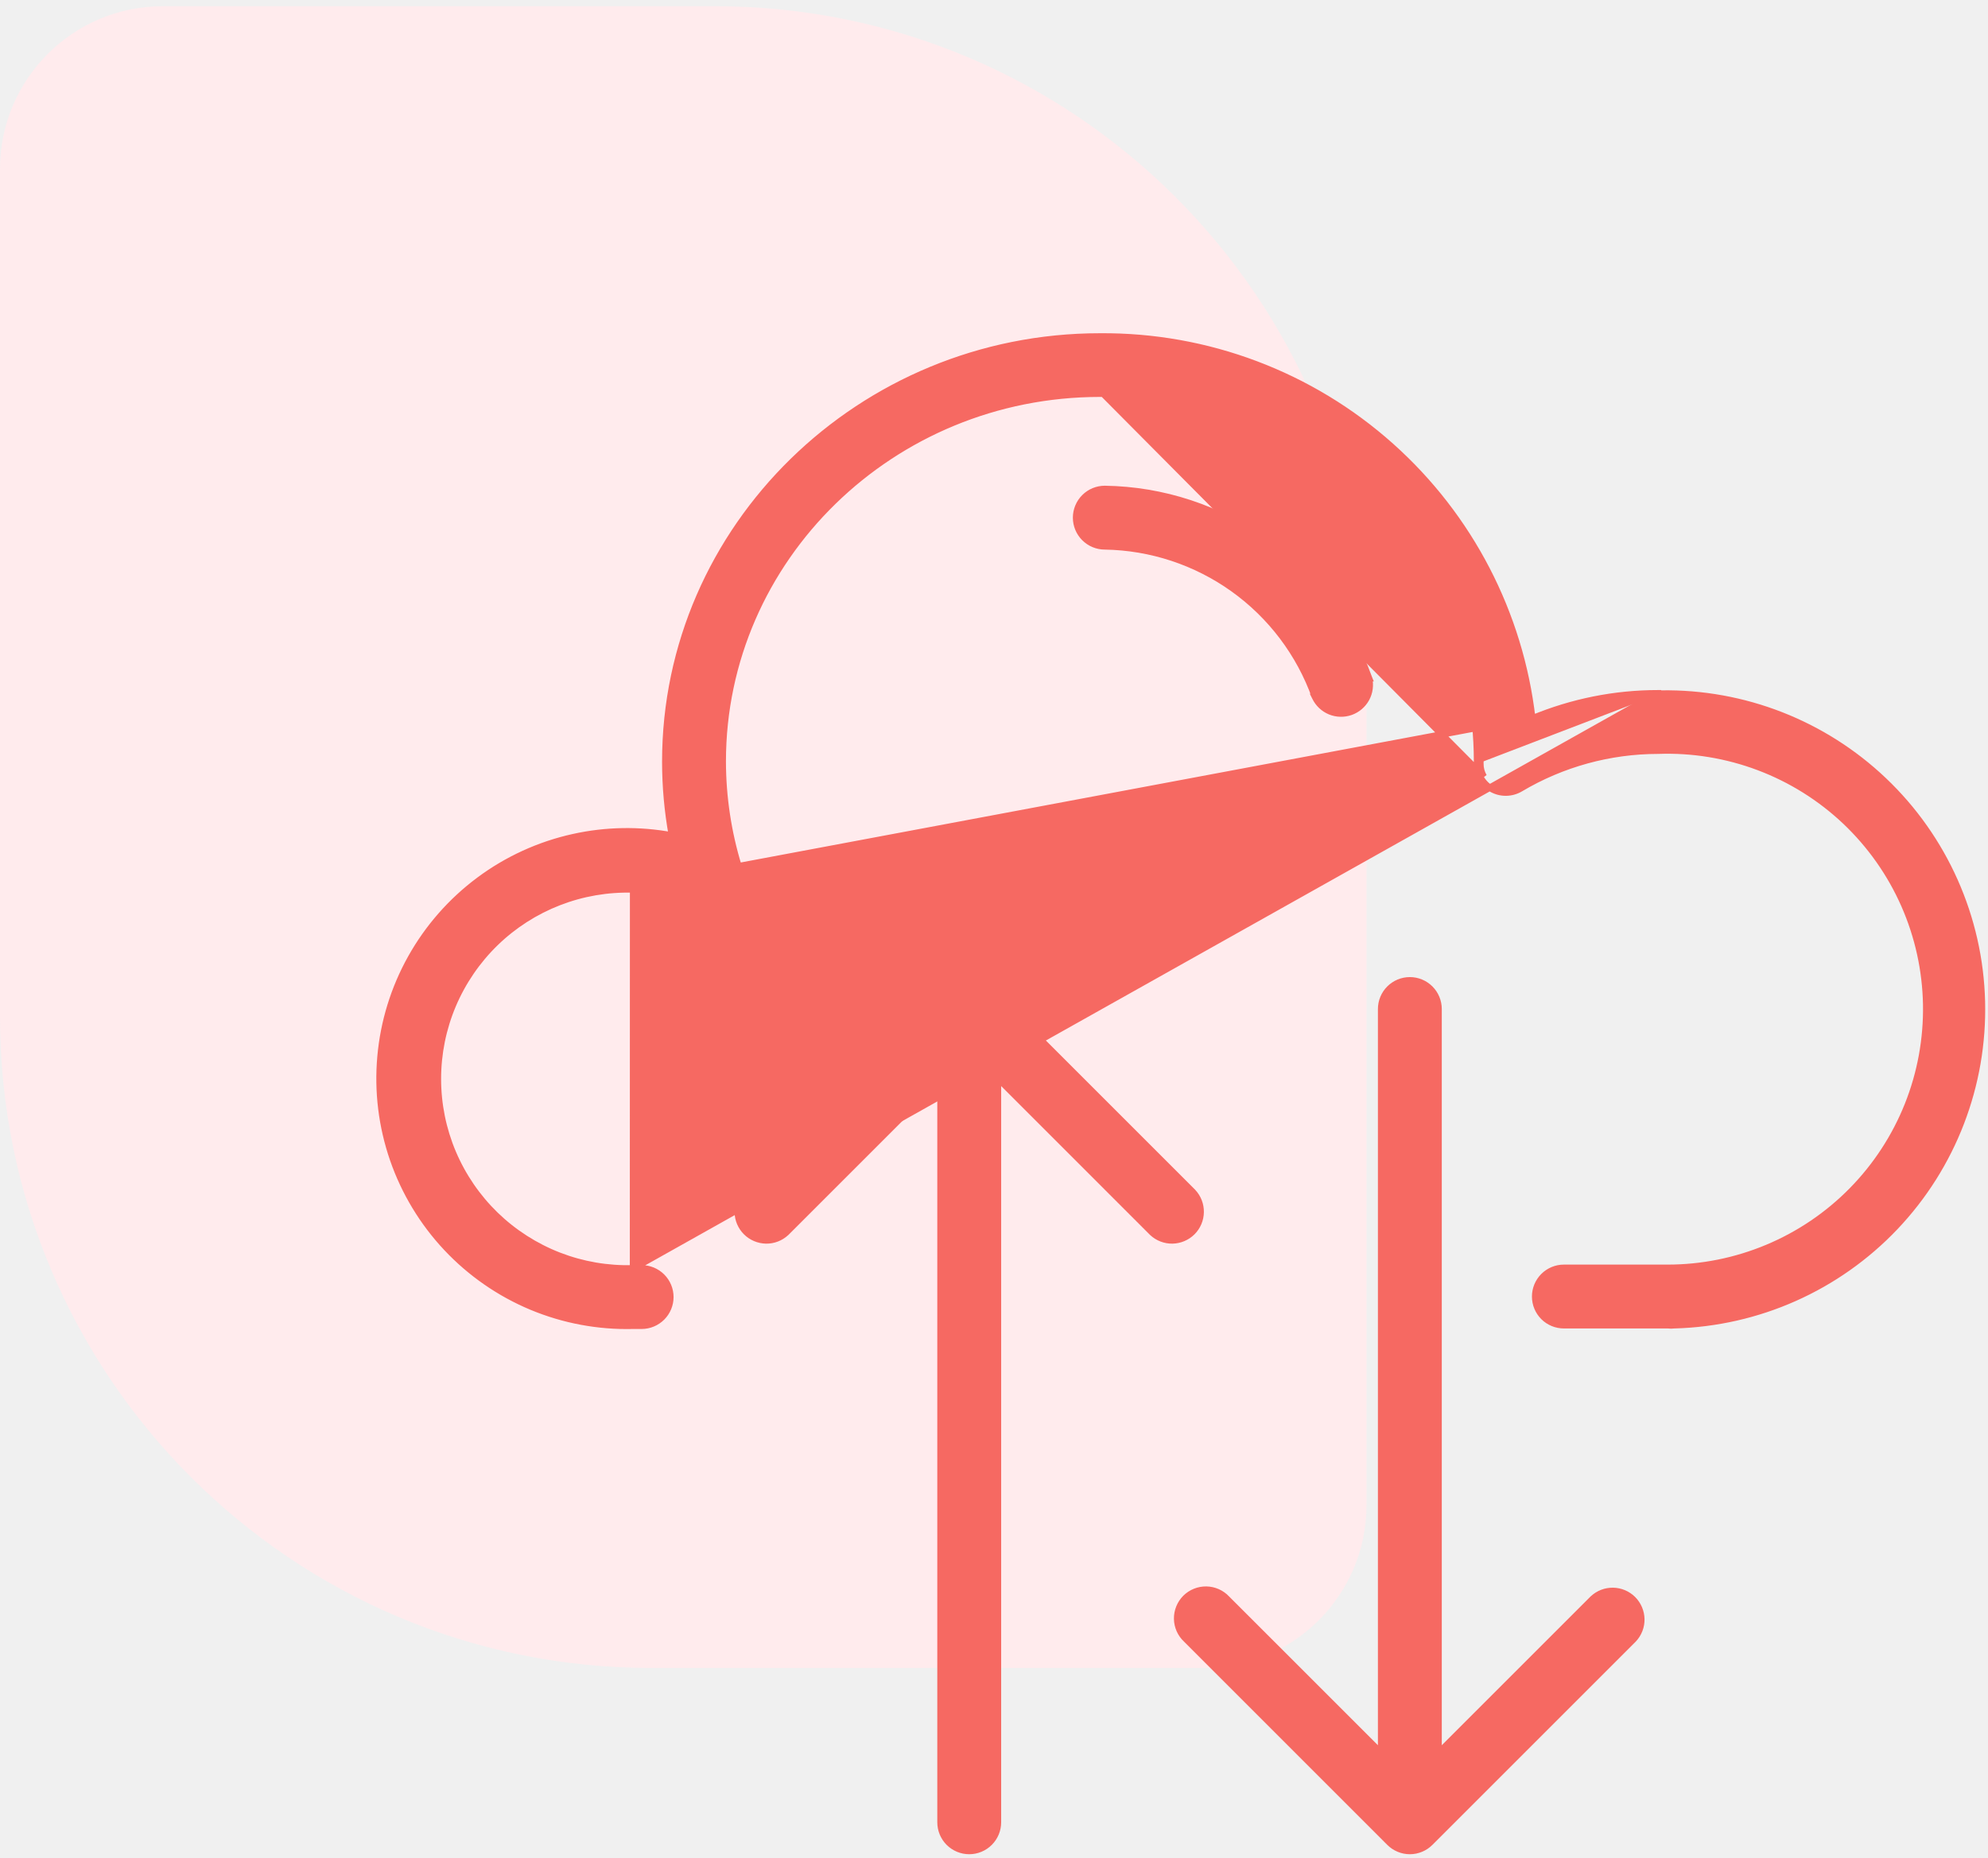
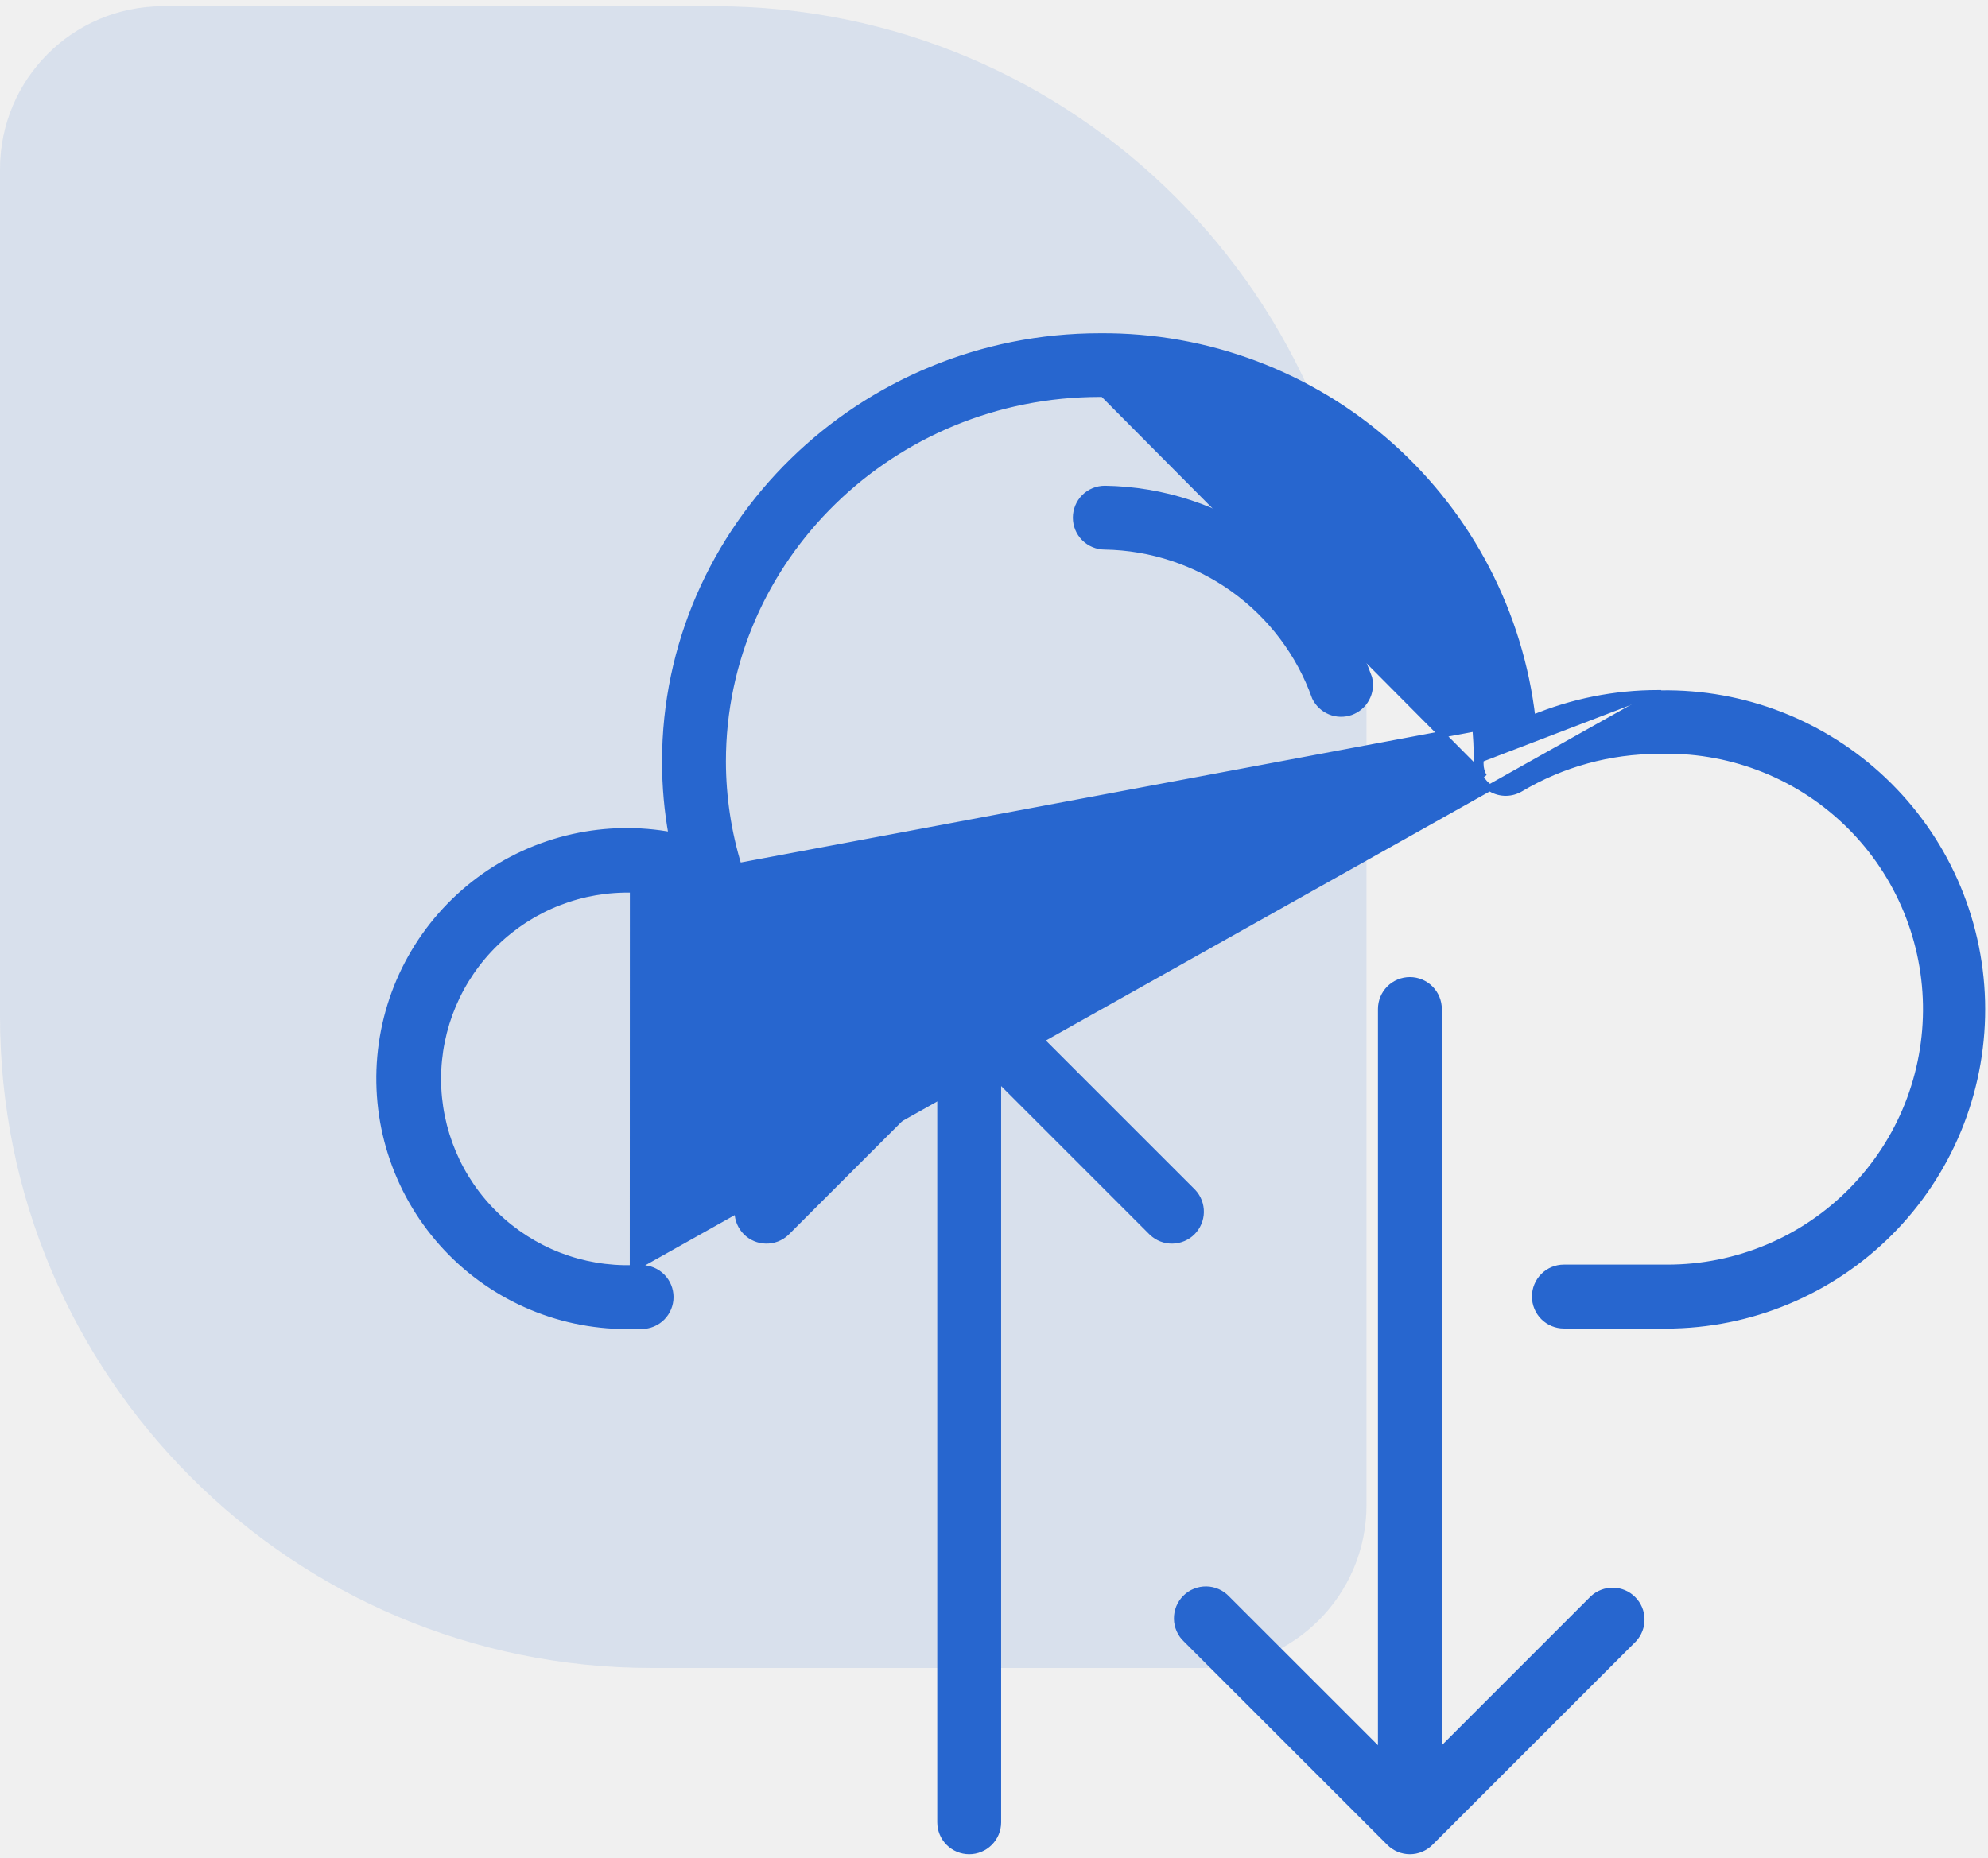
<svg xmlns="http://www.w3.org/2000/svg" width="61" height="57" viewBox="0 0 61 57" fill="none">
-   <path d="M0 5.191C0 2.429 2.239 0.191 5 0.191H21.93C32.975 0.191 41.93 9.145 41.93 20.191V46.191C41.93 48.952 39.691 51.191 36.93 51.191H20C8.954 51.191 0 42.236 0 31.191V5.191Z" fill="#FFEBED" />
-   <path d="M50.972 21.278V21.287C53.506 21.248 55.956 22.203 57.796 23.951C59.66 25.721 60.745 28.16 60.811 30.73C60.877 33.301 59.919 35.792 58.149 37.656C56.379 39.52 53.942 40.604 51.373 40.671C51.309 40.679 51.243 40.679 51.179 40.671H47.986C47.753 40.671 47.529 40.579 47.364 40.414C47.199 40.249 47.106 40.025 47.106 39.791C47.106 39.558 47.199 39.334 47.364 39.169C47.529 39.004 47.753 38.911 47.986 38.911H51.039H51.164C52.218 38.912 53.263 38.702 54.235 38.294C55.208 37.887 56.09 37.289 56.829 36.537C57.568 35.785 58.15 34.893 58.541 33.913C58.932 32.933 59.123 31.886 59.105 30.831C59.086 29.776 58.857 28.736 58.432 27.771C58.007 26.806 57.393 25.935 56.628 25.209C55.862 24.484 54.959 23.918 53.973 23.546C52.986 23.173 51.935 23 50.881 23.038L50.878 23.038V23.038C49.391 23.039 47.932 23.44 46.654 24.199C46.521 24.279 46.368 24.322 46.212 24.324C46.057 24.326 45.903 24.286 45.768 24.209C45.633 24.132 45.52 24.021 45.442 23.886C45.364 23.751 45.322 23.598 45.323 23.442M50.972 21.278L22.659 26.585C22.34 25.543 22.177 24.46 22.175 23.37C22.175 17.146 27.364 12.082 33.749 12.082C40.134 12.082 45.323 17.151 45.323 23.349V23.349V23.349V23.349V23.349V23.349V23.349V23.349V23.349V23.349V23.349V23.349V23.349V23.349V23.349V23.35V23.35V23.35V23.35V23.35V23.35V23.35V23.35V23.35V23.35V23.35V23.35V23.35V23.35V23.35V23.35V23.35V23.351V23.351V23.351V23.351V23.351V23.351V23.351V23.351V23.351V23.351V23.351V23.351V23.351V23.352V23.352V23.352V23.352V23.352V23.352V23.352V23.352V23.352V23.352V23.352V23.352V23.353V23.353V23.353V23.353V23.353V23.353V23.353V23.353V23.354V23.354V23.354V23.354V23.354V23.354V23.354V23.354V23.354V23.355V23.355V23.355V23.355V23.355V23.355V23.355V23.355V23.356V23.356V23.356V23.356V23.356V23.356V23.356V23.357V23.357V23.357V23.357V23.357V23.357V23.357V23.358V23.358V23.358V23.358V23.358V23.358V23.358V23.359V23.359V23.359V23.359V23.359V23.359V23.36V23.36V23.36V23.36V23.36V23.36V23.36V23.361V23.361V23.361V23.361V23.361V23.361V23.362V23.362V23.362V23.362V23.362V23.363V23.363V23.363V23.363V23.363V23.363V23.364V23.364V23.364V23.364V23.364V23.365V23.365V23.365V23.365V23.365V23.366V23.366V23.366V23.366V23.366V23.366V23.367V23.367V23.367V23.367V23.367V23.368V23.368V23.368V23.368V23.369V23.369V23.369V23.369V23.369V23.369V23.37V23.37V23.37V23.37V23.37V23.371V23.371V23.371V23.371V23.372V23.372V23.372V23.372V23.372V23.373V23.373V23.373V23.373V23.373V23.374V23.374V23.374V23.374V23.375V23.375V23.375V23.375V23.375V23.376V23.376V23.376V23.376V23.377V23.377V23.377V23.377V23.378V23.378V23.378V23.378V23.378V23.379V23.379V23.379V23.379V23.38V23.38V23.38V23.38V23.381V23.381V23.381V23.381V23.381V23.382V23.382V23.382V23.382V23.383V23.383V23.383V23.383V23.384V23.384V23.384V23.384V23.385V23.385V23.385V23.385V23.386V23.386V23.386V23.386V23.387V23.387V23.387V23.387V23.387V23.388V23.388V23.388V23.389V23.389V23.389V23.389V23.389V23.39V23.39V23.39V23.39V23.391V23.391V23.391V23.391V23.392V23.392V23.392V23.392V23.393V23.393V23.393V23.393V23.394V23.394V23.394V23.394V23.395V23.395V23.395V23.395V23.396V23.396V23.396V23.396V23.397V23.397V23.397V23.397V23.398V23.398V23.398V23.398V23.399V23.399V23.399V23.399V23.4V23.4V23.4V23.4V23.401V23.401V23.401V23.401V23.402V23.402V23.402V23.402V23.403V23.403V23.403V23.403V23.404V23.404V23.404V23.404V23.404V23.405V23.405V23.405V23.405V23.406V23.406V23.406V23.407V23.407V23.407V23.407V23.407V23.408V23.408V23.408V23.409V23.409V23.409V23.409V23.41V23.41V23.41V23.41V23.41V23.411V23.411V23.411V23.411V23.412V23.412V23.412V23.412V23.413V23.413V23.413V23.413V23.414V23.414V23.414V23.414V23.415V23.415V23.415V23.415V23.416V23.416V23.416V23.416V23.416V23.417V23.417V23.417V23.417V23.418V23.418V23.418V23.418V23.419V23.419V23.419V23.419V23.419V23.42V23.42V23.42V23.42V23.421V23.421V23.421V23.421V23.421V23.422V23.422V23.422V23.422V23.422V23.423V23.423V23.423V23.423V23.424V23.424V23.424V23.424V23.424V23.425V23.425V23.425V23.425V23.426V23.426V23.426V23.426V23.426V23.427V23.427V23.427V23.427V23.427V23.428V23.428V23.428V23.428V23.428V23.429V23.429V23.429V23.429V23.43V23.43V23.43V23.43V23.43V23.43V23.431V23.431V23.431V23.431V23.431V23.432V23.432V23.432V23.432V23.432V23.433V23.433V23.433V23.433V23.433V23.433V23.434V23.434V23.434V23.434V23.434V23.435V23.435V23.435V23.435V23.435V23.435V23.436V23.436V23.436V23.436V23.436V23.436V23.437V23.437V23.437V23.437V23.437V23.437V23.438V23.438V23.438V23.438V23.438V23.438V23.439V23.439V23.439V23.439V23.439V23.439V23.439V23.44V23.44V23.44V23.44V23.44V23.44V23.441V23.441V23.441V23.441V23.441V23.441V23.441V23.441V23.442V23.442V23.442V23.442V23.442V23.442V23.442V23.442M50.972 21.278L50.872 21.278M50.972 21.278L50.872 21.278M45.323 23.442L45.423 23.443M45.323 23.442V23.443H45.423M45.423 23.443C45.422 23.581 45.459 23.716 45.528 23.836L33.749 11.982C40.186 11.982 45.423 17.093 45.423 23.349V23.443ZM50.872 21.278C49.548 21.278 48.237 21.541 47.015 22.05C46.643 18.828 45.1 15.853 42.678 13.691C40.223 11.499 37.04 10.3 33.748 10.327C26.415 10.327 20.415 16.178 20.415 23.375C20.415 24.135 20.483 24.893 20.618 25.641C19.616 25.455 18.587 25.473 17.591 25.694C16.547 25.925 15.563 26.375 14.705 27.014C13.847 27.652 13.134 28.465 12.612 29.398C12.09 30.332 11.771 31.365 11.677 32.431C11.582 33.496 11.714 34.569 12.063 35.58C12.413 36.591 12.972 37.516 13.704 38.296C14.436 39.075 15.325 39.692 16.311 40.104C17.298 40.516 18.36 40.714 19.429 40.687H19.688C19.921 40.687 20.145 40.594 20.31 40.429C20.475 40.264 20.568 40.04 20.568 39.807C20.568 39.574 20.475 39.35 20.31 39.185C20.145 39.02 19.921 38.927 19.688 38.927H19.428V38.927M50.872 21.278L19.428 38.927M19.428 38.927L19.425 38.927M19.428 38.927L19.425 38.927M19.425 38.927C18.647 38.95 17.872 38.817 17.146 38.535C16.421 38.253 15.759 37.828 15.2 37.286C14.642 36.744 14.198 36.095 13.894 35.378C13.591 34.661 13.435 33.891 13.435 33.112C13.435 32.334 13.591 31.563 13.894 30.846C14.198 30.129 14.642 29.48 15.2 28.938C15.759 28.395 16.421 27.971 17.146 27.689C17.872 27.407 18.647 27.274 19.425 27.297L19.428 27.297M19.425 38.927L19.428 27.297M19.428 27.297C20.14 27.299 20.846 27.425 21.515 27.67L21.515 27.67M19.428 27.297L21.515 27.67M21.515 27.67C21.669 27.727 21.836 27.739 21.996 27.706M21.515 27.67L21.996 27.706M21.996 27.706C22.157 27.673 22.305 27.596 22.424 27.483M21.996 27.706L22.424 27.483M22.424 27.483C22.543 27.37 22.628 27.226 22.669 27.067M22.424 27.483L22.669 27.067M22.669 27.067C22.711 26.909 22.707 26.742 22.659 26.585L22.669 27.067Z" fill="#F66962" stroke="#F66962" stroke-width="0.2" />
-   <path d="M48.881 49.063L48.881 49.063L48.878 49.065L44.14 53.803V30.967C44.14 30.734 44.047 30.51 43.882 30.345C43.717 30.18 43.493 30.087 43.26 30.087C43.027 30.087 42.803 30.18 42.638 30.345C42.473 30.51 42.38 30.734 42.38 30.967V53.803L37.643 49.067C37.563 48.981 37.466 48.912 37.359 48.864C37.251 48.816 37.134 48.79 37.016 48.788C36.898 48.786 36.781 48.808 36.671 48.852C36.562 48.896 36.462 48.962 36.378 49.045C36.295 49.129 36.229 49.229 36.185 49.338C36.141 49.448 36.119 49.565 36.121 49.683C36.123 49.801 36.149 49.918 36.197 50.026C36.245 50.133 36.314 50.23 36.4 50.31L42.638 56.549L42.638 56.549C42.803 56.714 43.027 56.807 43.26 56.807C43.493 56.807 43.717 56.714 43.882 56.549L43.882 56.549L50.122 50.309L50.122 50.309L50.124 50.307C50.28 50.14 50.365 49.919 50.361 49.691C50.356 49.463 50.264 49.246 50.103 49.084C49.942 48.923 49.724 48.831 49.496 48.827C49.268 48.823 49.048 48.907 48.881 49.063Z" fill="#F66962" stroke="#F66962" stroke-width="0.2" />
-   <path d="M36.604 36.588L36.604 36.588L36.602 36.585L30.362 30.345L30.362 30.345C30.197 30.18 29.973 30.088 29.74 30.088C29.507 30.088 29.283 30.18 29.118 30.345L29.118 30.345L22.878 36.585L22.878 36.585L22.875 36.588C22.72 36.755 22.635 36.975 22.639 37.203C22.643 37.431 22.736 37.649 22.897 37.81C23.058 37.971 23.276 38.063 23.504 38.068C23.732 38.072 23.952 37.987 24.119 37.831L24.119 37.831L24.122 37.829L28.86 33.091V55.927C28.86 56.16 28.953 56.384 29.117 56.549C29.283 56.714 29.506 56.807 29.74 56.807C29.973 56.807 30.197 56.714 30.362 56.549C30.527 56.384 30.62 56.16 30.62 55.927V33.091L35.358 37.829L35.358 37.829L35.36 37.831C35.527 37.987 35.748 38.072 35.976 38.068C36.204 38.063 36.421 37.971 36.583 37.81C36.744 37.649 36.836 37.431 36.84 37.203C36.844 36.975 36.76 36.755 36.604 36.588Z" fill="#F66962" stroke="#F66962" stroke-width="0.2" />
-   <path d="M40.353 21.391L40.352 21.391L40.357 21.401C40.451 21.596 40.614 21.75 40.815 21.833C41.016 21.915 41.24 21.92 41.444 21.848C41.649 21.775 41.819 21.629 41.923 21.439C42.026 21.248 42.056 21.026 42.005 20.814L42.006 20.814L42.002 20.804C41.403 19.128 40.307 17.674 38.859 16.638C37.411 15.602 35.682 15.033 33.902 15.007L33.902 15.007H33.9C33.667 15.007 33.443 15.1 33.278 15.265C33.113 15.43 33.02 15.654 33.02 15.887C33.02 16.121 33.113 16.344 33.278 16.509C33.443 16.674 33.666 16.767 33.899 16.767C35.318 16.79 36.695 17.245 37.848 18.071C39.001 18.897 39.875 20.055 40.353 21.391Z" fill="#F66962" stroke="#F66962" stroke-width="0.2" />
+   <g clip-path="url(#clip0_299_906)">
+     <path d="M0 5.191C0 2.429 2.239 0.191 5 0.191H21.93C32.975 0.191 41.93 9.145 41.93 20.191V46.191C41.93 48.952 39.691 51.191 36.93 51.191H20C8.954 51.191 0 42.236 0 31.191V5.191Z" fill="#2766CF" fill-opacity="0.12" />
+     <path d="M50.972 21.278V21.287C53.506 21.248 55.956 22.204 57.795 23.951C59.659 25.721 60.744 28.16 60.81 30.73C60.876 33.301 59.919 35.792 58.148 37.656C56.378 39.52 53.941 40.604 51.373 40.671C51.308 40.679 51.243 40.679 51.178 40.672H47.986C47.752 40.672 47.529 40.579 47.364 40.414C47.199 40.249 47.106 40.025 47.106 39.791C47.106 39.558 47.199 39.334 47.364 39.169C47.529 39.004 47.752 38.911 47.986 38.911H51.038H51.163C52.218 38.912 53.262 38.702 54.235 38.294C55.208 37.887 56.089 37.289 56.828 36.537C57.568 35.785 58.15 34.893 58.541 33.913C58.931 32.933 59.123 31.886 59.104 30.831C59.085 29.776 58.856 28.736 58.431 27.771C58.006 26.806 57.393 25.935 56.627 25.209C55.861 24.484 54.959 23.918 53.972 23.546C52.986 23.173 51.935 23 50.88 23.038L50.877 23.038C49.391 23.039 47.932 23.44 46.654 24.199C46.52 24.279 46.368 24.322 46.212 24.324C46.056 24.326 45.903 24.286 45.767 24.209C45.632 24.132 45.519 24.021 45.441 23.886C45.363 23.751 45.322 23.598 45.322 23.442M50.972 21.278L22.659 26.585C22.339 25.543 22.176 24.46 22.174 23.37C22.174 17.146 27.363 12.082 33.748 12.082C40.133 12.082 45.322 17.151 45.322 23.349V23.35V23.351V23.352V23.353V23.355V23.356V23.357V23.358V23.359V23.36V23.361V23.363V23.364V23.365V23.366V23.367V23.368V23.369V23.37V23.372V23.373V23.374V23.375V23.376V23.377V23.379V23.38V23.381V23.382V23.383V23.384V23.386V23.387V23.388V23.389V23.39V23.392V23.393V23.394V23.395V23.396V23.398V23.399V23.4V23.401V23.403V23.404V23.405V23.406V23.407V23.409V23.41V23.411V23.412V23.413V23.414V23.416V23.417V23.418V23.419V23.42V23.421V23.422V23.423V23.424V23.425V23.427V23.428V23.429V23.43V23.431V23.432V23.433V23.434V23.436V23.437V23.438V23.439V23.44V23.441V23.442M50.972 21.278H50.872ZM50.972 21.278H50.872ZM45.322 23.442L45.422 23.443ZM45.322 23.442L45.422 23.443ZM45.422 23.443C45.422 23.581 45.458 23.716 45.528 23.836L33.748 11.982C40.186 11.982 45.422 17.093 45.422 23.349V23.443ZM50.872 21.278C49.547 21.278 48.236 21.541 47.015 22.05C46.642 18.828 45.1 15.853 42.678 13.691C40.222 11.499 37.039 10.3 33.748 10.327C26.415 10.327 20.414 16.178 20.414 23.375C20.414 24.135 20.482 24.893 20.618 25.641C19.616 25.455 18.586 25.473 17.59 25.694C16.546 25.926 15.563 26.375 14.705 27.014C13.847 27.652 13.133 28.465 12.611 29.398C12.089 30.332 11.771 31.365 11.676 32.431C11.582 33.496 11.713 34.569 12.063 35.58C12.412 36.591 12.971 37.516 13.703 38.296C14.435 39.076 15.324 39.692 16.311 40.104C17.297 40.516 18.36 40.714 19.429 40.687H19.687C19.921 40.687 20.145 40.594 20.31 40.429C20.475 40.264 20.567 40.041 20.567 39.807C20.567 39.574 20.475 39.35 20.31 39.185C20.145 39.02 19.921 38.927 19.687 38.927H19.427M50.872 21.278L19.427 38.927ZM19.427 38.927H19.424ZM19.427 38.927H19.424ZM19.424 38.927C18.646 38.95 17.871 38.817 17.146 38.535C16.42 38.253 15.758 37.828 15.2 37.286C14.641 36.744 14.197 36.095 13.894 35.378C13.591 34.661 13.434 33.891 13.434 33.112C13.434 32.334 13.591 31.563 13.894 30.846C14.197 30.129 14.641 29.48 15.2 28.938C15.758 28.396 16.42 27.971 17.146 27.689C17.871 27.407 18.646 27.274 19.424 27.297H19.427M19.424 38.927L19.427 27.297ZM19.427 27.297C20.139 27.299 20.846 27.425 21.515 27.671ZM19.427 27.297L21.515 27.671ZM21.515 27.671C21.668 27.727 21.835 27.739 21.996 27.706ZM21.515 27.671L21.996 27.706ZM21.996 27.706C22.156 27.673 22.304 27.596 22.423 27.483ZM21.996 27.706L22.423 27.483ZM22.423 27.483C22.542 27.37 22.627 27.226 22.669 27.067ZM22.423 27.483L22.669 27.067ZM22.669 27.067C22.71 26.909 22.707 26.742 22.659 26.585L22.669 27.067Z" fill="#2766CF" />
+     <path d="M50.972 21.278V21.287C53.506 21.248 55.956 22.204 57.795 23.951C59.659 25.721 60.744 28.16 60.81 30.73C60.876 33.301 59.919 35.792 58.148 37.656C56.378 39.52 53.941 40.604 51.373 40.671C51.308 40.679 51.243 40.679 51.178 40.672H47.986C47.752 40.672 47.529 40.579 47.364 40.414C47.199 40.249 47.106 40.025 47.106 39.791C47.106 39.558 47.199 39.334 47.364 39.169C47.529 39.004 47.752 38.911 47.986 38.911H51.038H51.163C52.218 38.912 53.262 38.702 54.235 38.294C55.208 37.887 56.089 37.289 56.828 36.537C57.568 35.785 58.15 34.893 58.541 33.913C58.931 32.933 59.123 31.886 59.104 30.831C59.085 29.776 58.856 28.736 58.431 27.771C58.006 26.806 57.393 25.935 56.627 25.209C55.861 24.484 54.959 23.918 53.972 23.546C52.986 23.173 51.935 23 50.88 23.038L50.877 23.038C49.391 23.039 47.932 23.44 46.654 24.199C46.52 24.279 46.368 24.322 46.212 24.324C46.056 24.326 45.903 24.286 45.767 24.209C45.632 24.132 45.519 24.021 45.441 23.886C45.363 23.751 45.322 23.598 45.322 23.442M50.972 21.278L22.659 26.585M50.972 21.278H50.872M45.322 23.442V23.441V23.44V23.439V23.438V23.437V23.436V23.434V23.433V23.432V23.431V23.43V23.429V23.428V23.427V23.425V23.424V23.423V23.422V23.421V23.42V23.419V23.418V23.417V23.416V23.414V23.413V23.412V23.411V23.41V23.409V23.407V23.406V23.405V23.404V23.403V23.401V23.4V23.399V23.398V23.396V23.395V23.394V23.393V23.392V23.39V23.389V23.388V23.387V23.386V23.384V23.383V23.382V23.381V23.38V23.379V23.377V23.376V23.375V23.374V23.373V23.372V23.37V23.369V23.368V23.367V23.366V23.365V23.364V23.363V23.361V23.36V23.359V23.358V23.357V23.356V23.355V23.353V23.352V23.351V23.35V23.349C45.322 17.151 40.133 12.082 33.748 12.082C27.363 12.082 22.174 17.146 22.174 23.37C22.176 24.46 22.339 25.543 22.659 26.585M45.322 23.442L45.422 23.443M22.659 26.585C22.707 26.742 22.71 26.909 22.669 27.067M22.659 26.585L22.669 27.067M50.872 21.278C49.547 21.278 48.236 21.541 47.015 22.05C46.642 18.828 45.1 15.853 42.678 13.691C40.222 11.499 37.039 10.3 33.748 10.327C26.415 10.327 20.414 16.178 20.414 23.375C20.414 24.135 20.482 24.893 20.618 25.641C19.616 25.455 18.586 25.473 17.59 25.694C16.546 25.926 15.563 26.375 14.705 27.014C13.847 27.652 13.133 28.465 12.611 29.398C12.089 30.332 11.771 31.365 11.676 32.431C11.582 33.496 11.713 34.569 12.063 35.58C12.412 36.591 12.971 37.516 13.703 38.296C14.435 39.076 15.324 39.692 16.311 40.104C17.297 40.516 18.36 40.714 19.429 40.687H19.687C19.921 40.687 20.145 40.594 20.31 40.429C20.475 40.264 20.567 40.041 20.567 39.807C20.567 39.574 20.475 39.35 20.31 39.185C20.145 39.02 19.921 38.927 19.687 38.927H19.427M50.872 21.278L19.427 38.927M45.422 23.443C45.422 23.581 45.458 23.716 45.528 23.836L33.748 11.982C40.186 11.982 45.422 17.093 45.422 23.349V23.443ZM19.427 38.927H19.424M19.424 38.927C18.646 38.95 17.871 38.817 17.146 38.535C16.42 38.253 15.758 37.828 15.2 37.286C14.641 36.744 14.197 36.095 13.894 35.378C13.591 34.661 13.434 33.891 13.434 33.112C13.434 32.334 13.591 31.563 13.894 30.846C14.197 30.129 14.641 29.48 15.2 28.938C15.758 28.396 16.42 27.971 17.146 27.689C17.871 27.407 18.646 27.274 19.424 27.297H19.427M19.424 38.927L19.427 27.297M19.427 27.297C20.139 27.299 20.846 27.425 21.515 27.671M19.427 27.297L21.515 27.671M21.515 27.671C21.668 27.727 21.835 27.739 21.996 27.706M21.515 27.671L21.996 27.706M21.996 27.706C22.156 27.673 22.304 27.596 22.423 27.483M21.996 27.706L22.423 27.483M22.423 27.483C22.542 27.37 22.627 27.226 22.669 27.067M22.423 27.483L22.669 27.067" stroke="#2766CF" stroke-width="0.2" />
+     <path d="M48.881 49.063L48.879 49.065L44.141 53.803V30.967C44.141 30.734 44.048 30.51 43.883 30.345C43.718 30.18 43.494 30.087 43.261 30.087C43.027 30.087 42.803 30.18 42.638 30.345C42.473 30.51 42.381 30.734 42.381 30.967V53.803L37.644 49.067C37.563 48.981 37.467 48.912 37.359 48.864C37.251 48.816 37.135 48.79 37.017 48.788C36.898 48.786 36.781 48.808 36.672 48.852C36.562 48.896 36.462 48.962 36.379 49.046C36.295 49.129 36.229 49.229 36.185 49.338C36.141 49.448 36.119 49.565 36.121 49.683C36.123 49.802 36.149 49.918 36.197 50.026C36.245 50.133 36.314 50.23 36.4 50.31L42.639 56.549C42.804 56.714 43.027 56.807 43.261 56.807C43.494 56.807 43.717 56.714 43.882 56.549L50.123 50.309L50.125 50.307C50.28 50.14 50.365 49.919 50.361 49.691C50.357 49.463 50.265 49.246 50.103 49.085C49.942 48.923 49.725 48.831 49.497 48.827C49.269 48.823 49.048 48.908 48.881 49.063Z" fill="#2766CF" stroke="#2766CF" stroke-width="0.2" />
+     <path d="M36.604 36.588L36.601 36.585L30.361 30.345C30.196 30.18 29.972 30.088 29.739 30.088C29.506 30.088 29.282 30.18 29.117 30.345L22.877 36.585L22.875 36.588C22.719 36.754 22.635 36.975 22.639 37.203C22.643 37.431 22.735 37.648 22.896 37.81C23.058 37.971 23.275 38.063 23.503 38.067C23.731 38.071 23.952 37.987 24.119 37.831L24.121 37.829L28.859 33.091V55.927C28.859 56.16 28.952 56.384 29.117 56.549C29.282 56.714 29.506 56.807 29.739 56.807C29.973 56.807 30.196 56.714 30.361 56.549C30.526 56.384 30.619 56.16 30.619 55.927V33.091L35.357 37.829L35.36 37.831C35.527 37.987 35.747 38.071 35.975 38.067C36.203 38.063 36.421 37.971 36.582 37.81C36.743 37.648 36.836 37.431 36.84 37.203C36.844 36.975 36.759 36.754 36.604 36.588Z" fill="#2766CF" stroke="#2766CF" stroke-width="0.2" />
+     <path d="M40.352 21.391L40.356 21.401C40.451 21.596 40.614 21.75 40.815 21.832C41.015 21.915 41.239 21.92 41.444 21.848C41.648 21.775 41.819 21.629 41.922 21.438C42.026 21.248 42.055 21.025 42.005 20.814L42.002 20.804C41.403 19.127 40.306 17.674 38.858 16.638C37.411 15.602 35.681 15.033 33.901 15.007H33.9C33.666 15.007 33.442 15.1 33.277 15.265C33.112 15.43 33.02 15.654 33.02 15.887C33.02 16.12 33.112 16.344 33.277 16.509C33.442 16.674 33.666 16.767 33.899 16.767C35.317 16.79 36.694 17.244 37.848 18.071C39.001 18.897 39.875 20.055 40.352 21.391Z" fill="#2766CF" stroke="#2766CF" stroke-width="0.2" />
+   </g>
+   <defs>
+     <clipPath id="clip0_299_906">
+       <rect width="61" height="57" fill="white" />
+     </clipPath>
+   </defs>
</svg>
